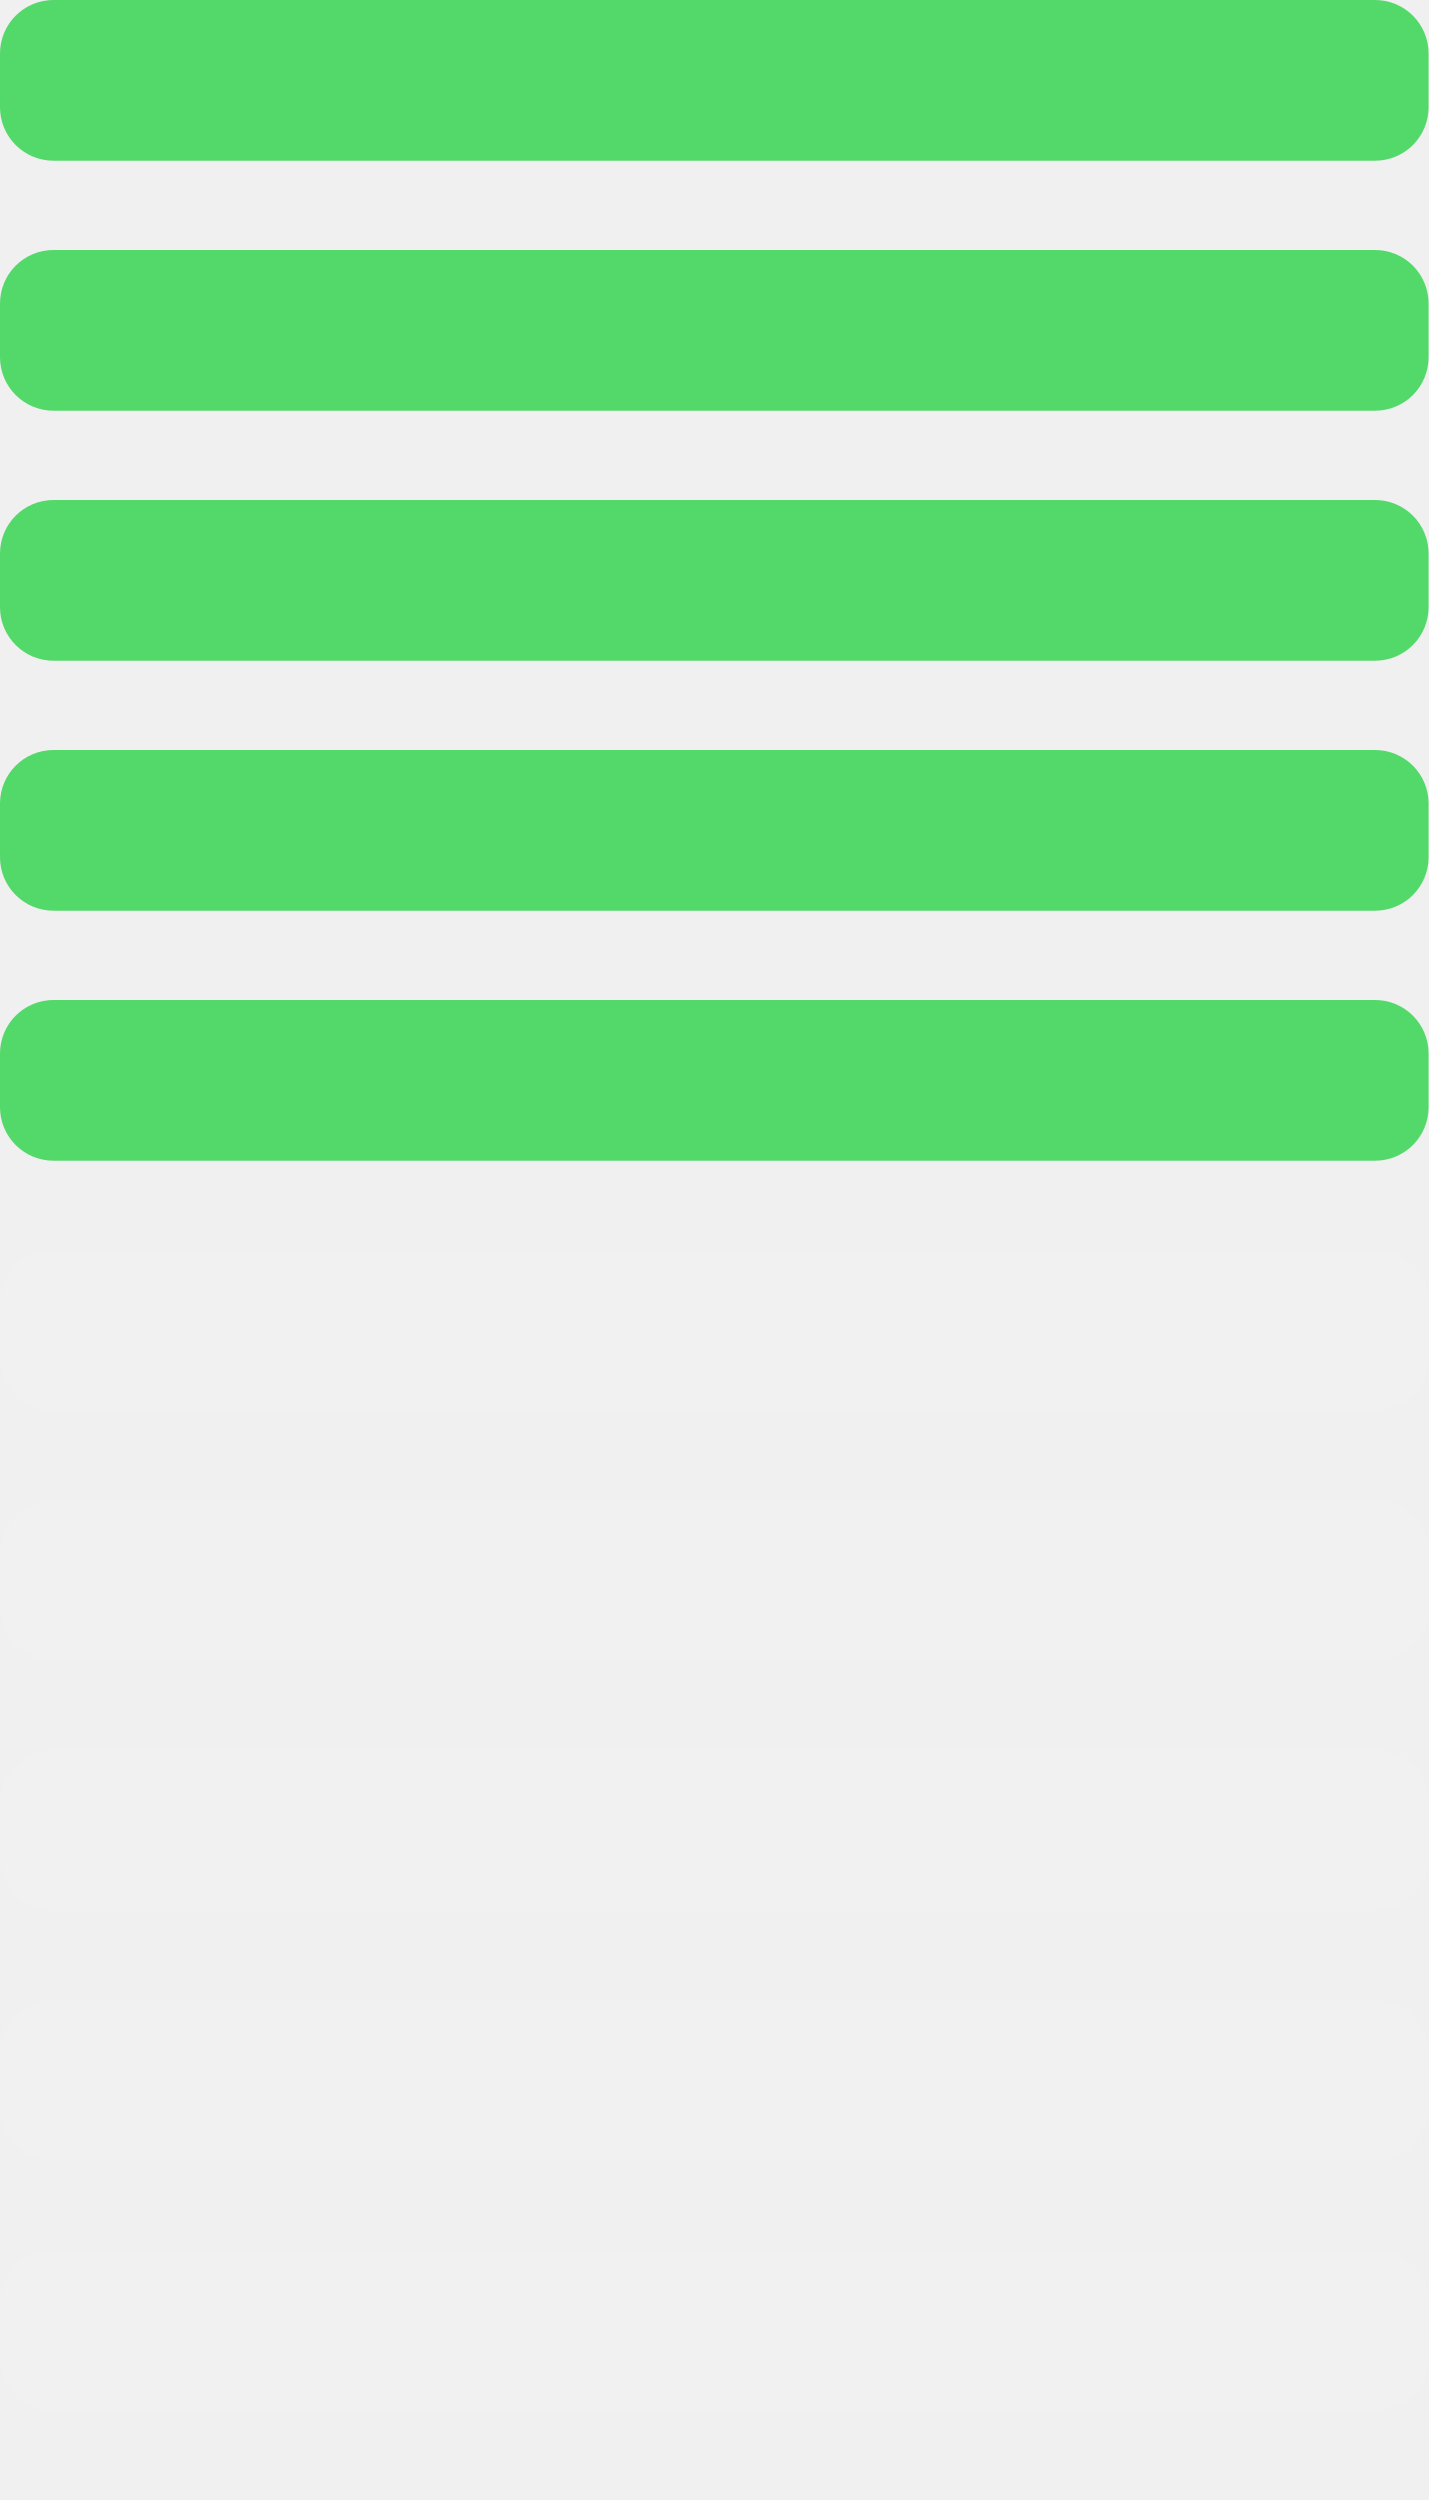
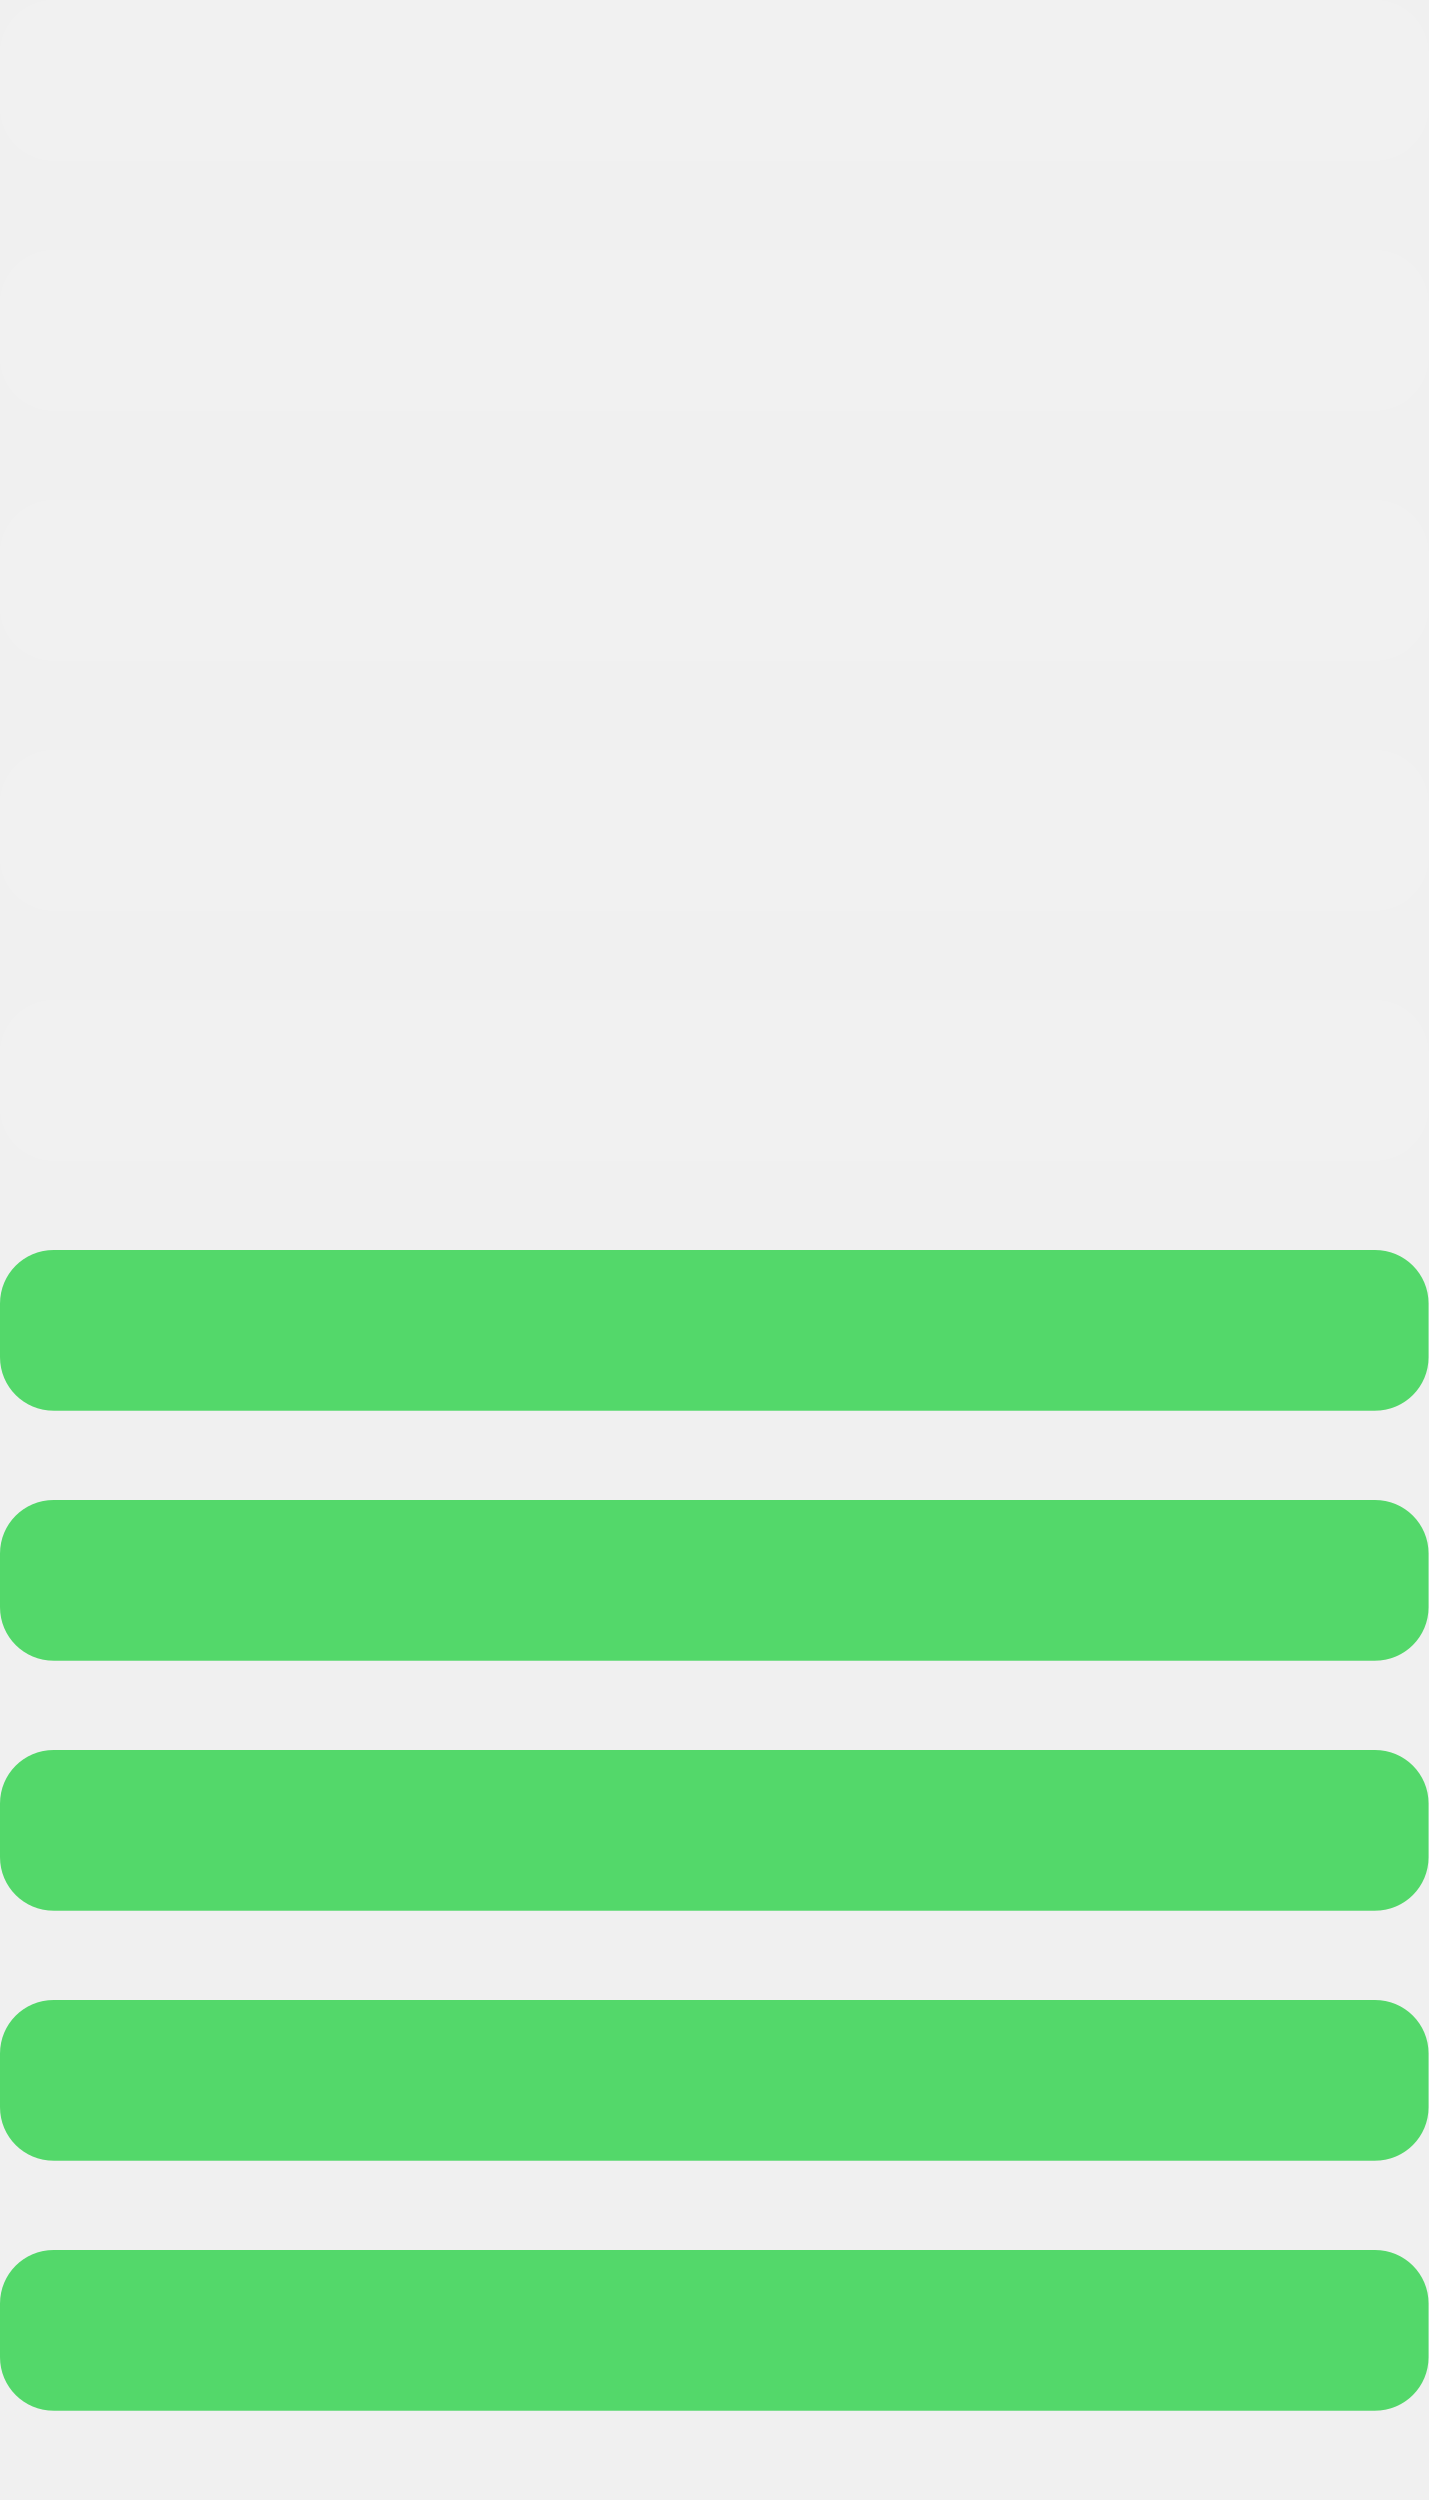
<svg xmlns="http://www.w3.org/2000/svg" width="8" height="14" viewBox="0 0 8 14">
  <g transform="translate(-514 -53.25)">
-     <path d="M7.7 0.25C7.866 0.25 8 0.384 8 0.55L8 0.85C8 1.016 7.866 1.15 7.7 1.15L0.3 1.15C0.134 1.15 0 1.016 0 0.85L0 0.55C0 0.384 0.134 0.25 0.3 0.25L7.7 0.25Z" transform="matrix(1 0 0 1 514 53)" fill="#53d86a" fill-rule="evenodd" />
-     <path d="M7.7 1.65C7.866 1.65 8 1.784 8 1.95L8 2.25C8 2.416 7.866 2.55 7.7 2.55L0.3 2.55C0.134 2.55 0 2.416 0 2.25L0 1.95C0 1.784 0.134 1.65 0.3 1.65L7.7 1.65Z" transform="matrix(1 0 0 1 514 53)" fill="#53d86a" fill-rule="evenodd" />
-     <path d="M7.7 3.05C7.866 3.05 8 3.184 8 3.35L8 3.65C8 3.816 7.866 3.95 7.7 3.95L0.3 3.95C0.134 3.95 0 3.816 0 3.65L0 3.35C0 3.184 0.134 3.05 0.3 3.05L7.7 3.05Z" transform="matrix(1 0 0 1 514 53)" fill="#53d86a" fill-rule="evenodd" />
-     <path d="M7.7 4.45C7.866 4.45 8 4.584 8 4.75L8 5.05C8 5.216 7.866 5.35 7.7 5.35L0.3 5.35C0.134 5.35 0 5.216 0 5.05L0 4.75C0 4.584 0.134 4.45 0.3 4.45L7.7 4.45Z" transform="matrix(1 0 0 1 514 53)" fill="#53d86a" fill-rule="evenodd" />
-     <path d="M7.7 5.85C7.866 5.85 8 5.984 8 6.15L8 6.45C8 6.616 7.866 6.75 7.7 6.75L0.3 6.75C0.134 6.75 0 6.616 0 6.45L0 6.15C0 5.984 0.134 5.85 0.3 5.85L7.7 5.85Z" transform="matrix(1 0 0 1 514 53)" fill="#53d86a" fill-rule="evenodd" />
-     <path d="M7.7 7.25C7.866 7.25 8 7.384 8 7.55L8 7.85C8 8.016 7.866 8.15 7.7 8.15L0.3 8.15C0.134 8.15 0 8.016 0 7.85L0 7.55C0 7.384 0.134 7.25 0.3 7.25L7.7 7.25Z" transform="matrix(1 0 0 1 514 53)" fill="#ffffff" fill-opacity="0.078" fill-rule="evenodd" />
-     <path d="M7.7 8.65C7.866 8.65 8 8.784 8 8.95L8 9.25C8 9.416 7.866 9.55 7.7 9.55L0.3 9.55C0.134 9.55 0 9.416 0 9.25L0 8.95C0 8.784 0.134 8.65 0.3 8.65L7.7 8.65Z" transform="matrix(1 0 0 1 514 53)" fill="#ffffff" fill-opacity="0.078" fill-rule="evenodd" />
-     <path d="M7.7 10.05C7.866 10.05 8 10.184 8 10.35L8 10.65C8 10.816 7.866 10.95 7.7 10.95L0.3 10.95C0.134 10.95 0 10.816 0 10.65L0 10.35C0 10.184 0.134 10.05 0.3 10.05L7.7 10.05Z" transform="matrix(1 0 0 1 514 53)" fill="#ffffff" fill-opacity="0.078" fill-rule="evenodd" />
-     <path d="M7.7 11.45C7.866 11.45 8 11.584 8 11.75L8 12.05C8 12.216 7.866 12.35 7.7 12.35L0.3 12.35C0.134 12.35 0 12.216 0 12.05L0 11.75C0 11.584 0.134 11.45 0.3 11.45L7.7 11.45Z" transform="matrix(1 0 0 1 514 53)" fill="#ffffff" fill-opacity="0.078" fill-rule="evenodd" />
-     <path d="M7.7 12.85C7.866 12.85 8 12.984 8 13.15L8 13.45C8 13.616 7.866 13.75 7.7 13.75L0.3 13.75C0.134 13.75 0 13.616 0 13.45L0 13.15C0 12.984 0.134 12.85 0.3 12.85L7.7 12.85Z" transform="matrix(1 0 0 1 514 53)" fill="#ffffff" fill-opacity="0.078" fill-rule="evenodd" />
+     <path d="M7.7 12.85C7.866 12.85 8 12.984 8 13.15L8 13.45C8 13.616 7.866 13.75 7.7 13.75L0.3 13.75C0.134 13.75 0 13.616 0 13.45L0 13.15C0 12.984 0.134 12.85 0.3 12.85L7.7 12.85Z" transform="matrix(1 0 0 1 514 53)" fill="#53d86a" fill-rule="evenodd" />
+     <path d="M7.7 11.45C7.866 11.45 8 11.584 8 11.75L8 12.05C8 12.216 7.866 12.35 7.7 12.35L0.3 12.35C0.134 12.35 0 12.216 0 12.05L0 11.75C0 11.584 0.134 11.45 0.3 11.45L7.7 11.45Z" transform="matrix(1 0 0 1 514 53)" fill="#53d86a" fill-rule="evenodd" />
+     <path d="M7.7 10.05C7.866 10.05 8 10.184 8 10.35L8 10.65C8 10.816 7.866 10.95 7.7 10.95L0.3 10.95C0.134 10.95 0 10.816 0 10.65L0 10.35C0 10.184 0.134 10.05 0.3 10.05L7.7 10.05Z" transform="matrix(1 0 0 1 514 53)" fill="#53d86a" fill-rule="evenodd" />
+     <path d="M7.7 8.65C7.866 8.65 8 8.784 8 8.95L8 9.25C8 9.416 7.866 9.55 7.7 9.55L0.3 9.55C0.134 9.55 0 9.416 0 9.25L0 8.95C0 8.784 0.134 8.65 0.3 8.65L7.7 8.65Z" transform="matrix(1 0 0 1 514 53)" fill="#53d86a" fill-rule="evenodd" />
+     <path d="M7.7 7.25C7.866 7.25 8 7.384 8 7.55L8 7.85C8 8.016 7.866 8.15 7.7 8.15L0.3 8.15C0.134 8.15 0 8.016 0 7.85L0 7.55C0 7.384 0.134 7.25 0.3 7.25L7.7 7.25Z" transform="matrix(1 0 0 1 514 53)" fill="#53d86a" fill-rule="evenodd" />
+     <path d="M7.7 5.85C7.866 5.85 8 5.984 8 6.15L8 6.45C8 6.616 7.866 6.75 7.7 6.75L0.3 6.75C0.134 6.75 0 6.616 0 6.45L0 6.15C0 5.984 0.134 5.85 0.3 5.85L7.7 5.85Z" transform="matrix(1 0 0 1 514 53)" fill="#ffffff" fill-opacity="0.078" fill-rule="evenodd" />
+     <path d="M7.7 4.45C7.866 4.45 8 4.584 8 4.75L8 5.05C8 5.216 7.866 5.35 7.7 5.35L0.3 5.35C0.134 5.35 0 5.216 0 5.05L0 4.75C0 4.584 0.134 4.45 0.3 4.45L7.7 4.45Z" transform="matrix(1 0 0 1 514 53)" fill="#ffffff" fill-opacity="0.078" fill-rule="evenodd" />
+     <path d="M7.7 3.05C7.866 3.05 8 3.184 8 3.35L8 3.65C8 3.816 7.866 3.95 7.7 3.95L0.3 3.95C0.134 3.95 0 3.816 0 3.65L0 3.35C0 3.184 0.134 3.05 0.3 3.05L7.7 3.05Z" transform="matrix(1 0 0 1 514 53)" fill="#ffffff" fill-opacity="0.078" fill-rule="evenodd" />
+     <path d="M7.7 1.65C7.866 1.65 8 1.784 8 1.95L8 2.25C8 2.416 7.866 2.55 7.7 2.55L0.3 2.55C0.134 2.55 0 2.416 0 2.25L0 1.95C0 1.784 0.134 1.65 0.3 1.65L7.7 1.65Z" transform="matrix(1 0 0 1 514 53)" fill="#ffffff" fill-opacity="0.078" fill-rule="evenodd" />
+     <path d="M7.7 0.25C7.866 0.25 8 0.384 8 0.55L8 0.85C8 1.016 7.866 1.15 7.7 1.15L0.3 1.15C0.134 1.15 0 1.016 0 0.85L0 0.55C0 0.384 0.134 0.25 0.3 0.25L7.7 0.25Z" transform="matrix(1 0 0 1 514 53)" fill="#ffffff" fill-opacity="0.078" fill-rule="evenodd" />
  </g>
</svg>
